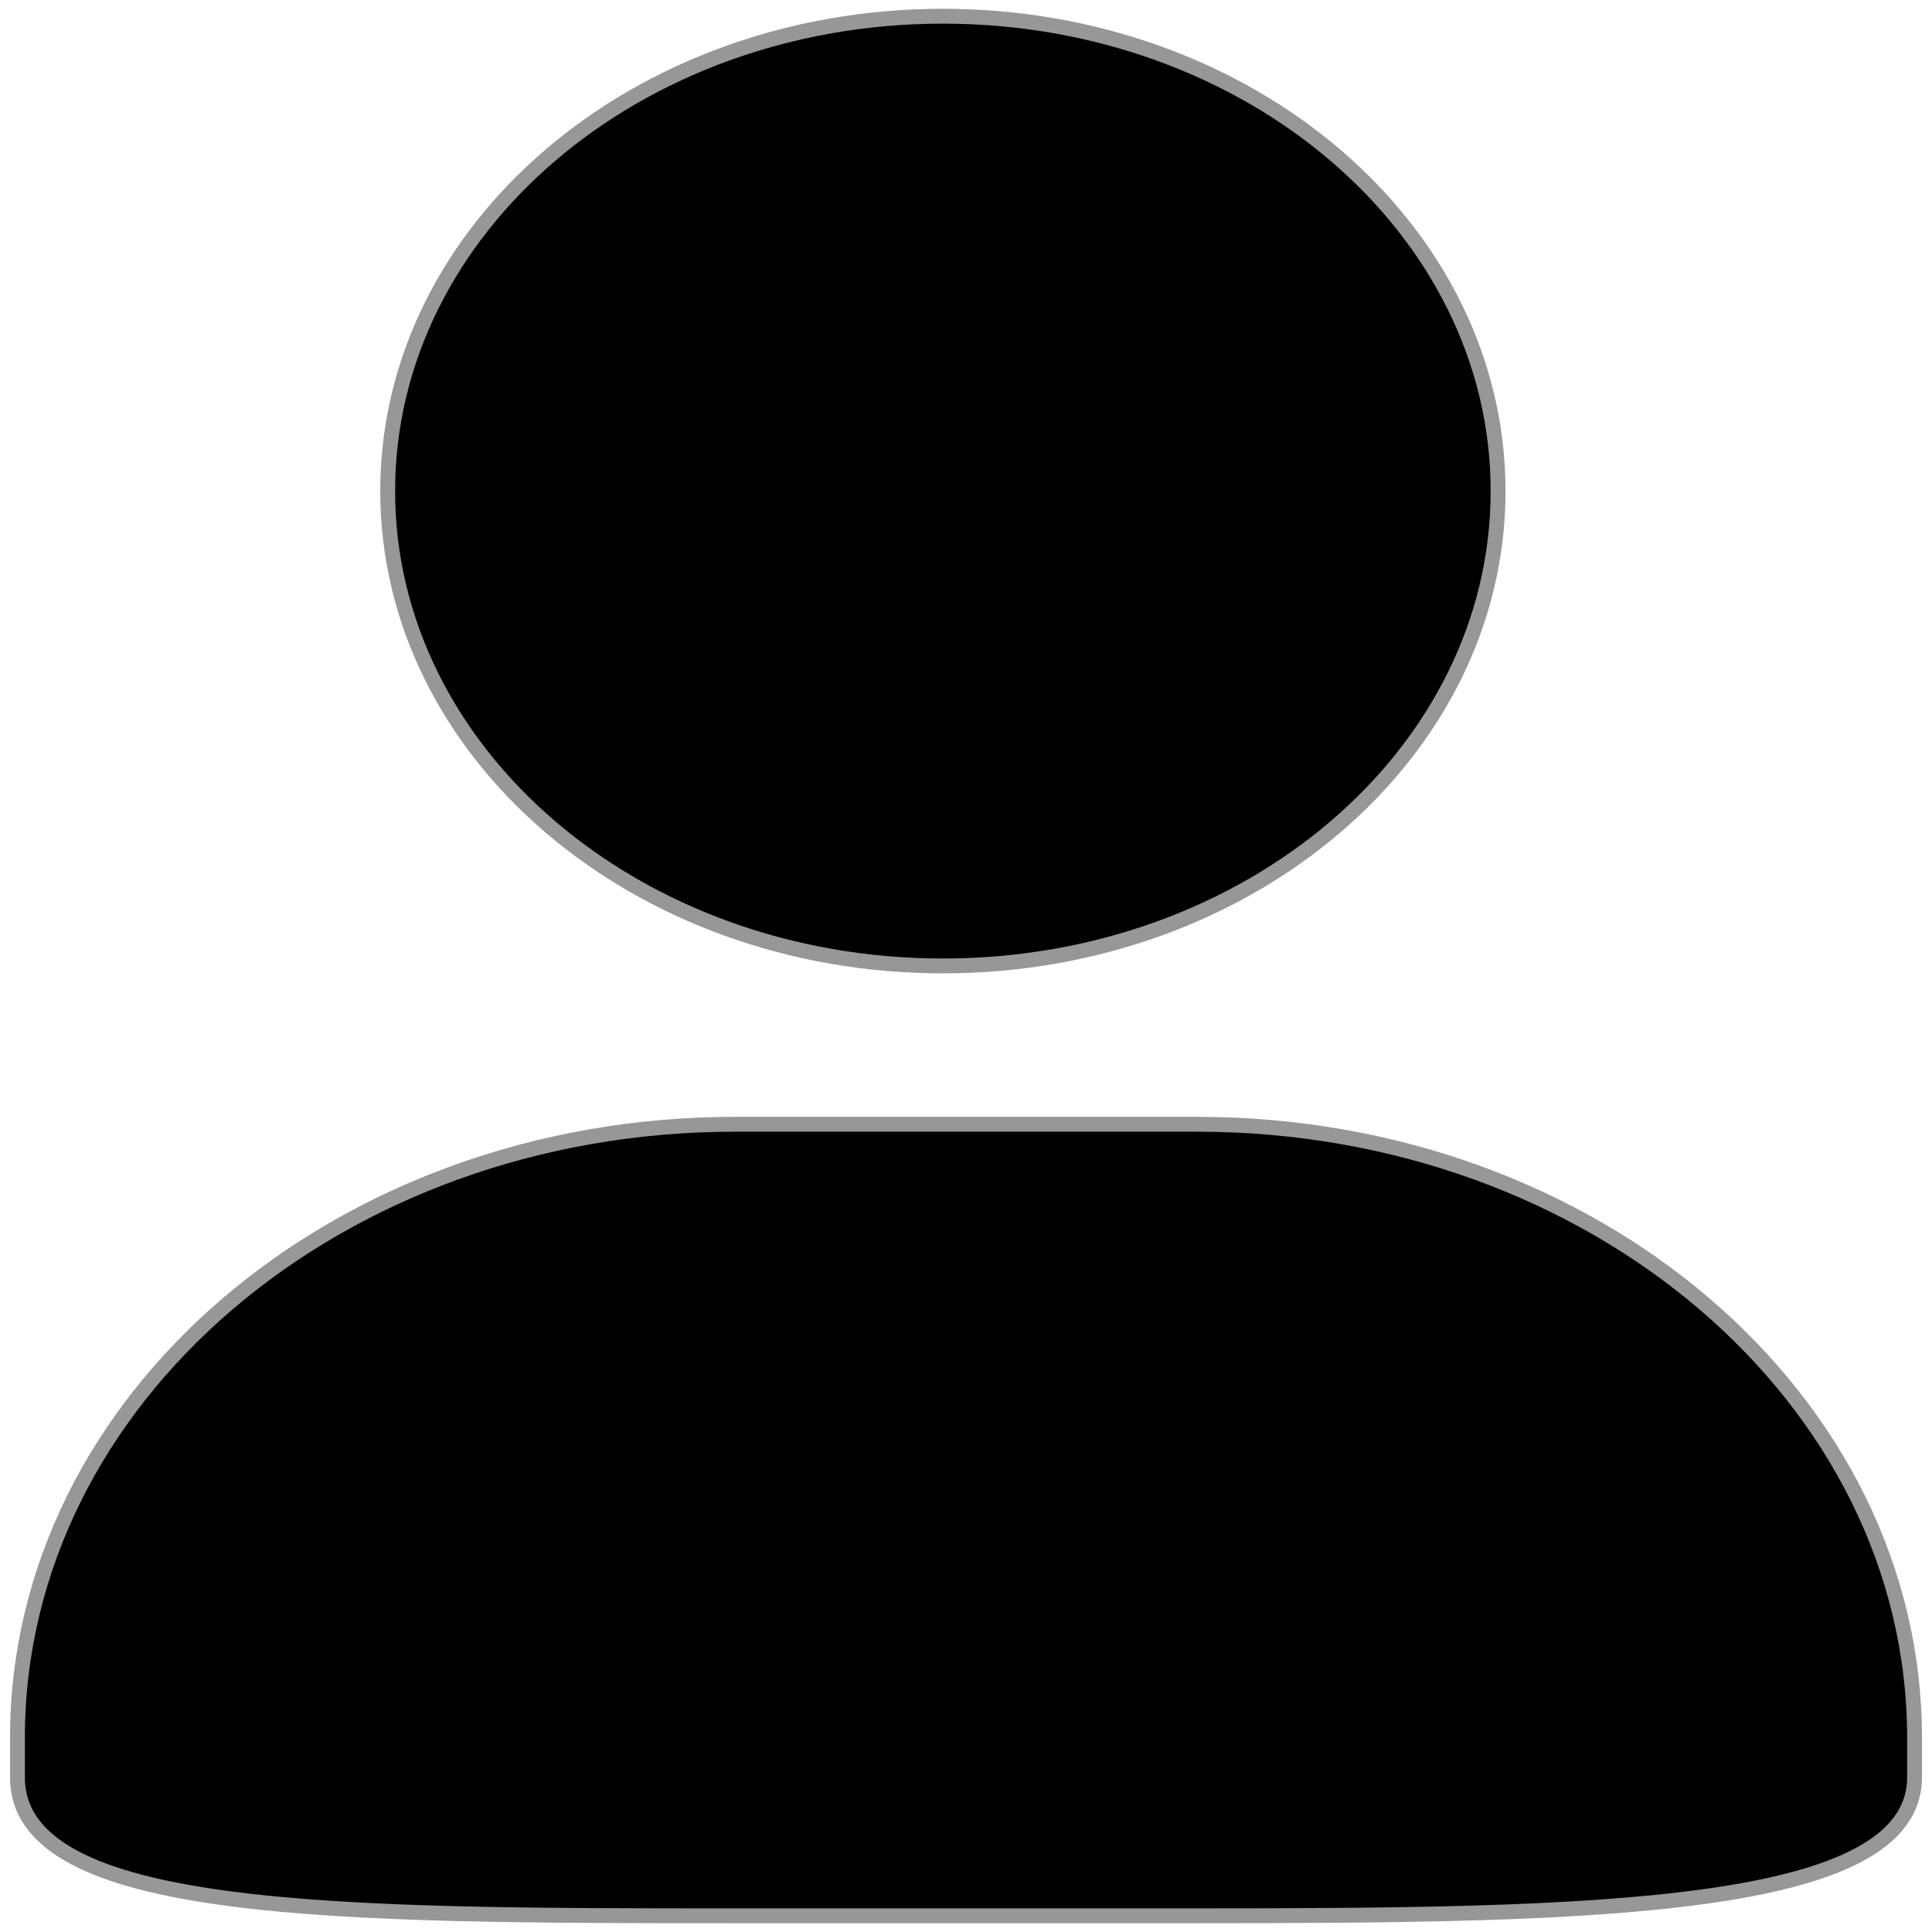
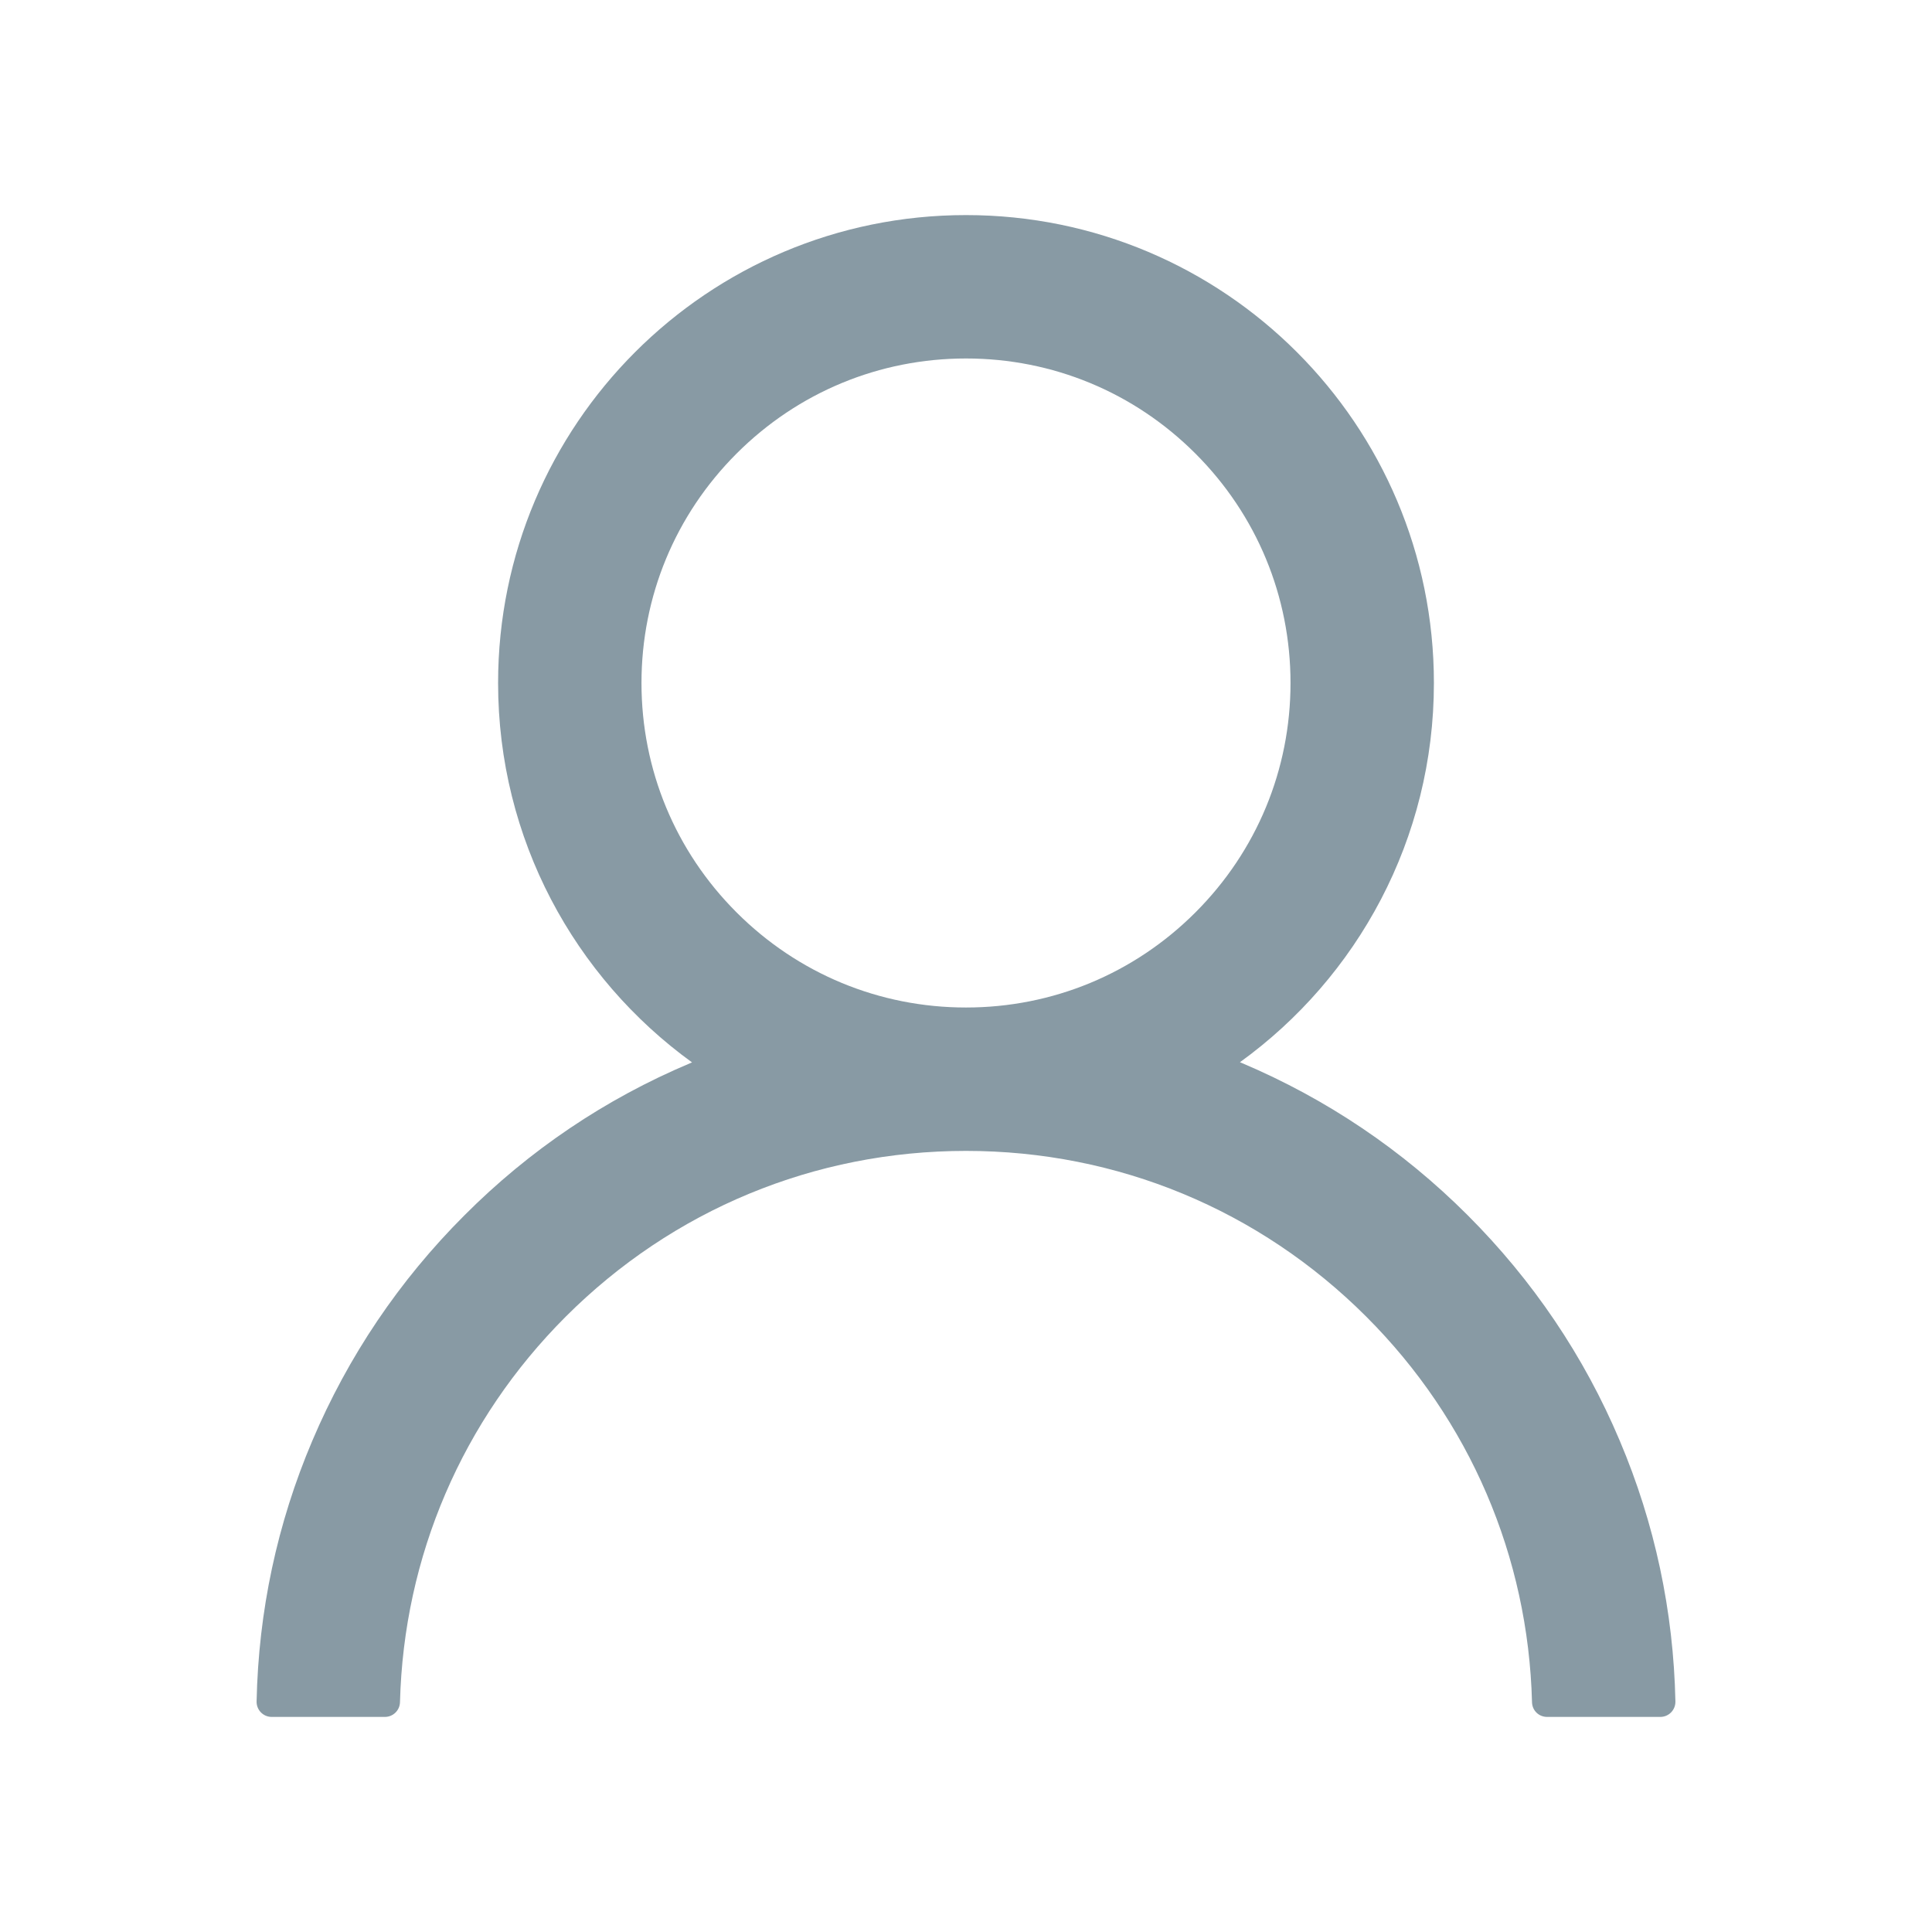
- <svg xmlns="http://www.w3.org/2000/svg" width="130" height="130">
-   <path d="M63.444 64.996c20.633 0 37.359-14.308 37.359-31.953 0-17.649-16.726-31.952-37.359-31.952-20.631 0-37.36 14.303-37.358 31.952 0 17.645 16.727 31.953 37.359 31.953zM80.57 75.65H49.434c-26.652 0-48.26 18.477-48.26 41.27v2.664c0 9.316 21.608 9.325 48.26 9.325H80.57c26.649 0 48.256-.344 48.256-9.325v-2.663c0-22.794-21.605-41.271-48.256-41.271z" stroke="#979797" />
+ <svg xmlns="http://www.w3.org/2000/svg" class="icon" width="200px" height="200.00px" viewBox="0 0 1024 1024" version="1.1">
+   <path fill="#889aa4" d="M858.5 763.6c-18.9-44.8-46.1-85-80.6-119.5-34.5-34.5-74.7-61.6-119.5-80.6-0.4-0.2-0.8-0.3-1.2-0.5C719.5 518 760 444.7 760 362c0-137-111-248-248-248S264 225 264 362c0 82.7 40.5 156 102.8 201.1-0.4 0.2-0.8 0.3-1.2 0.5-44.8 18.9-85 46-119.5 80.6-34.5 34.5-61.6 74.7-80.6 119.5C146.9 807.5 137 854 136 901.8c-0.1 4.5 3.5 8.2 8 8.2h60c4.4 0 7.9-3.5 8-7.8 2-77.2 33-149.5 87.8-204.3 56.7-56.7 132-87.9 212.2-87.9s155.5 31.2 212.2 87.9C779 752.7 810 825 812 902.2c0.1 4.4 3.6 7.8 8 7.8h60c4.5 0 8.1-3.7 8-8.2-1-47.8-10.9-94.3-29.5-138.2zM512 534c-45.9 0-89.1-17.9-121.6-50.4S340 407.9 340 362c0-45.9 17.9-89.1 50.4-121.6S466.1 190 512 190s89.1 17.9 121.6 50.4S684 316.1 684 362c0 45.9-17.9 89.1-50.4 121.6S557.9 534 512 534z" />
</svg>
